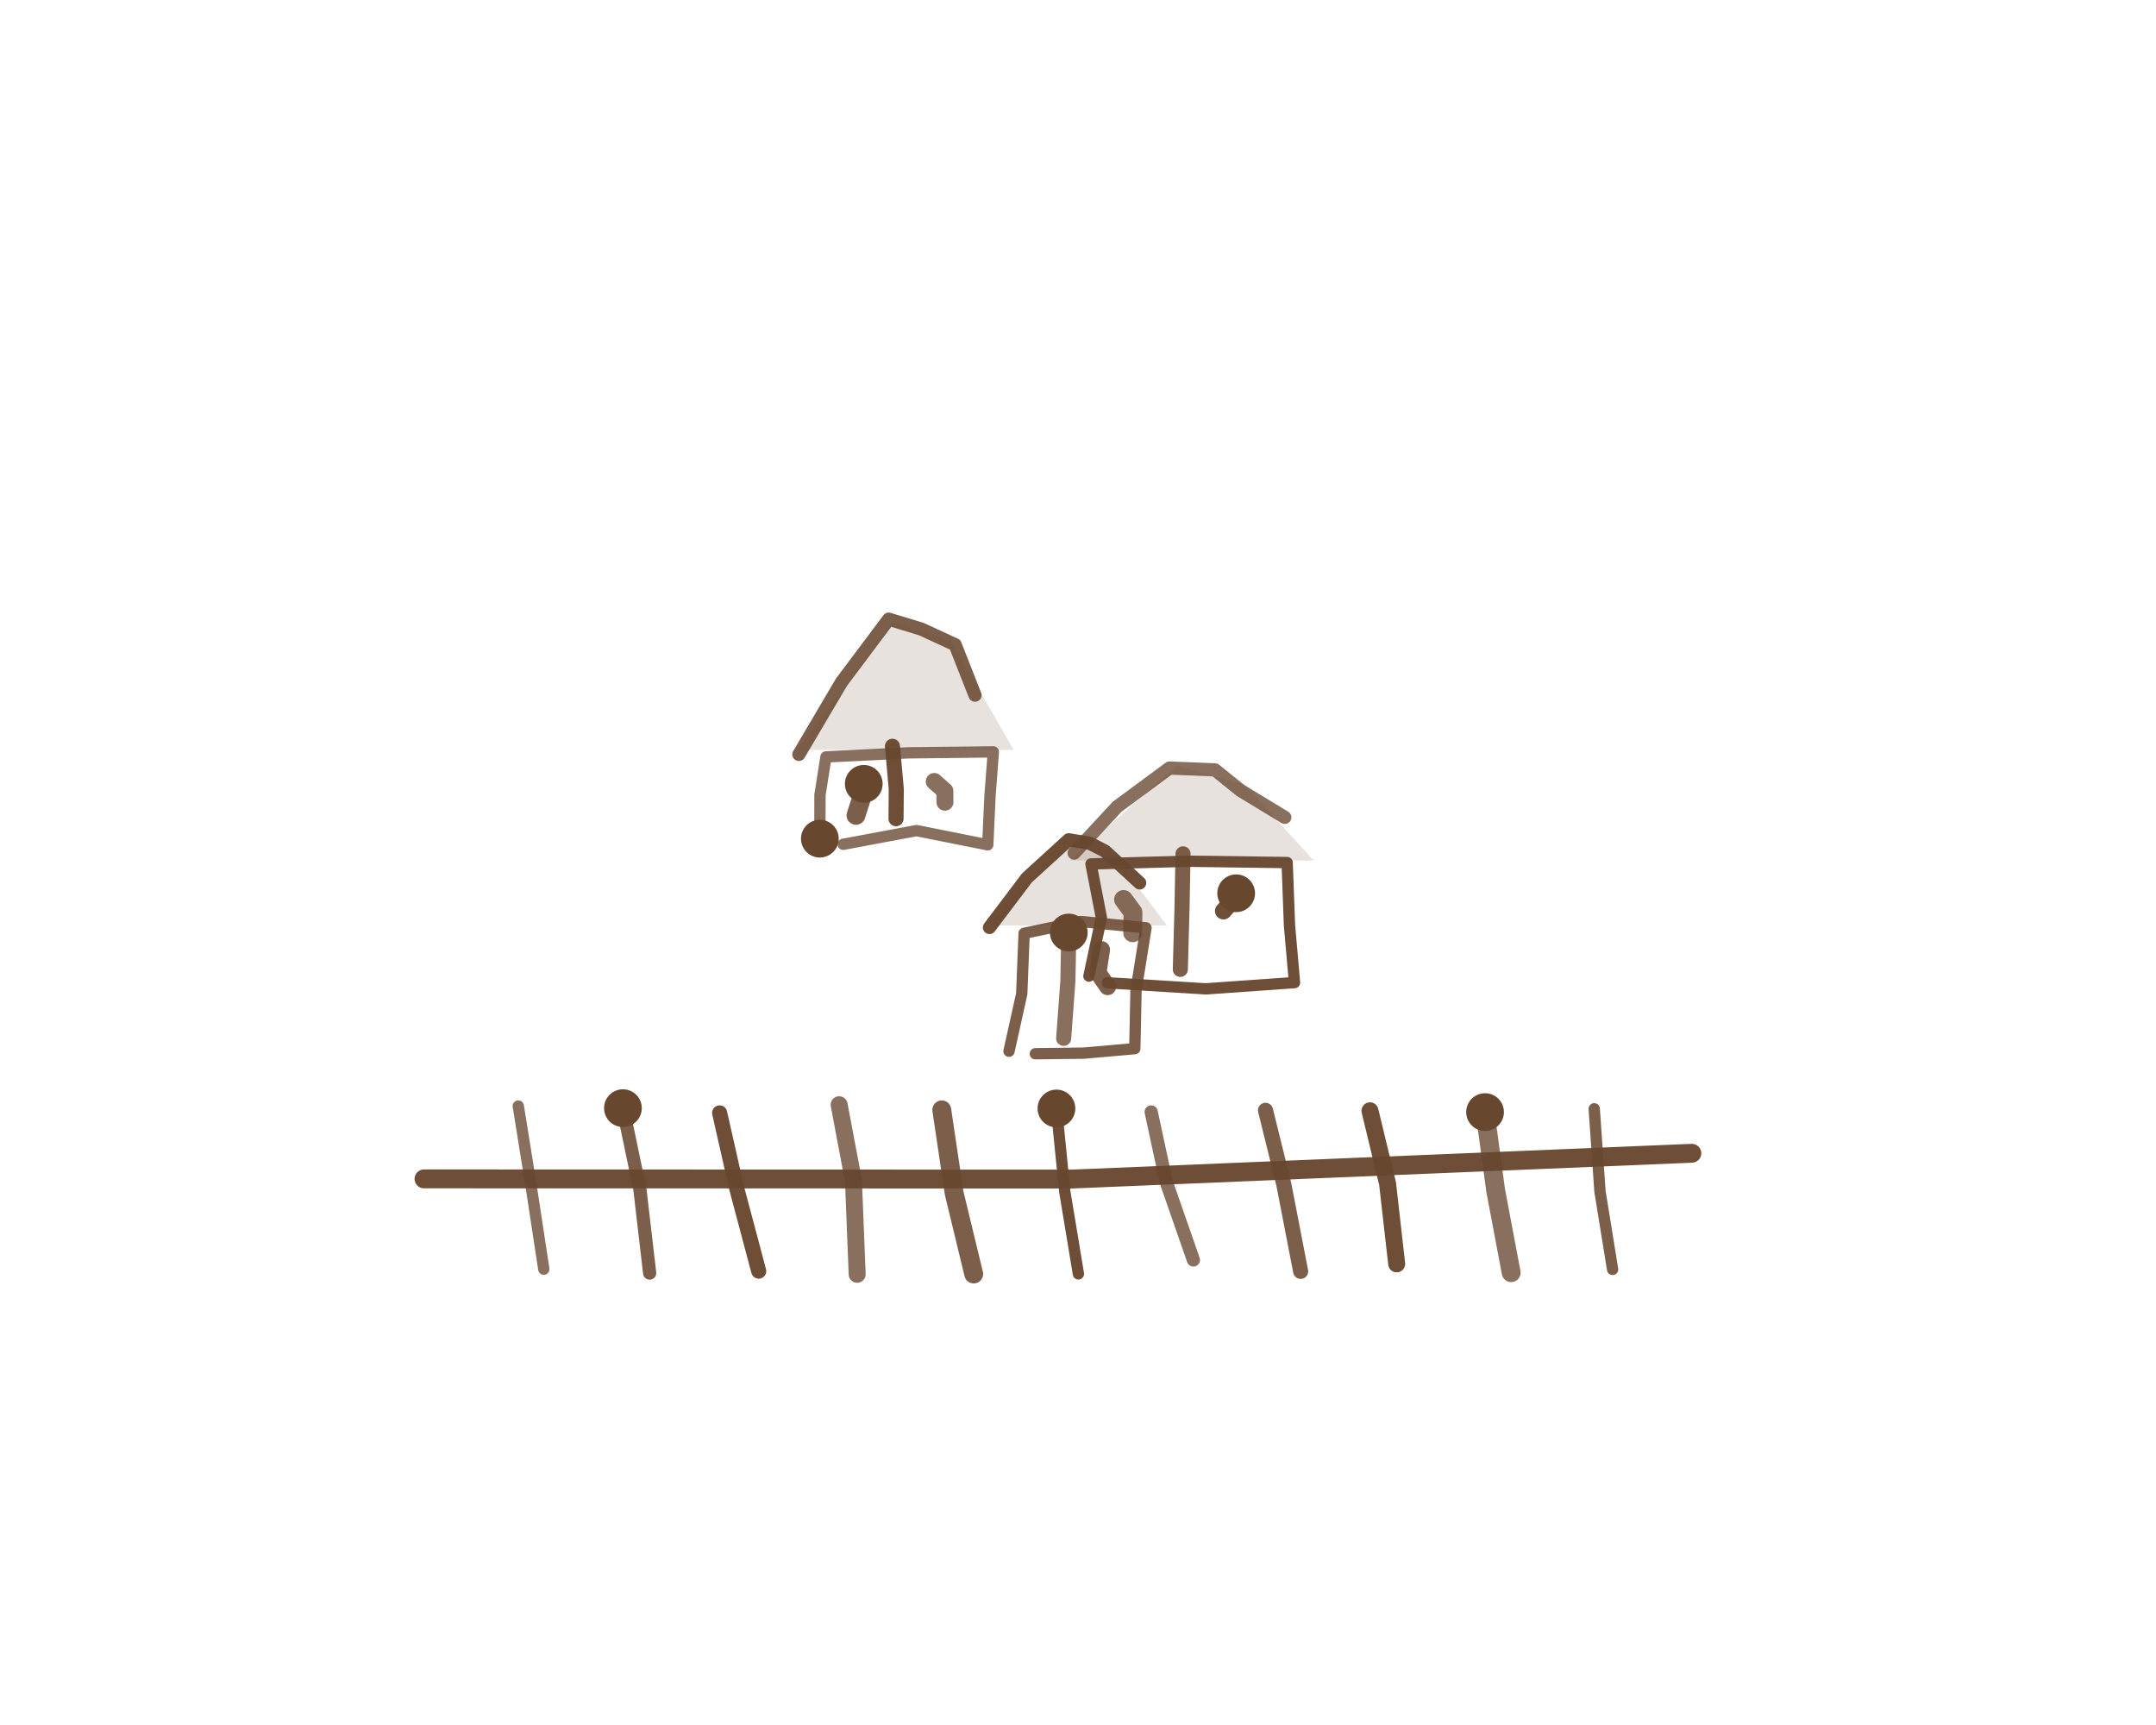
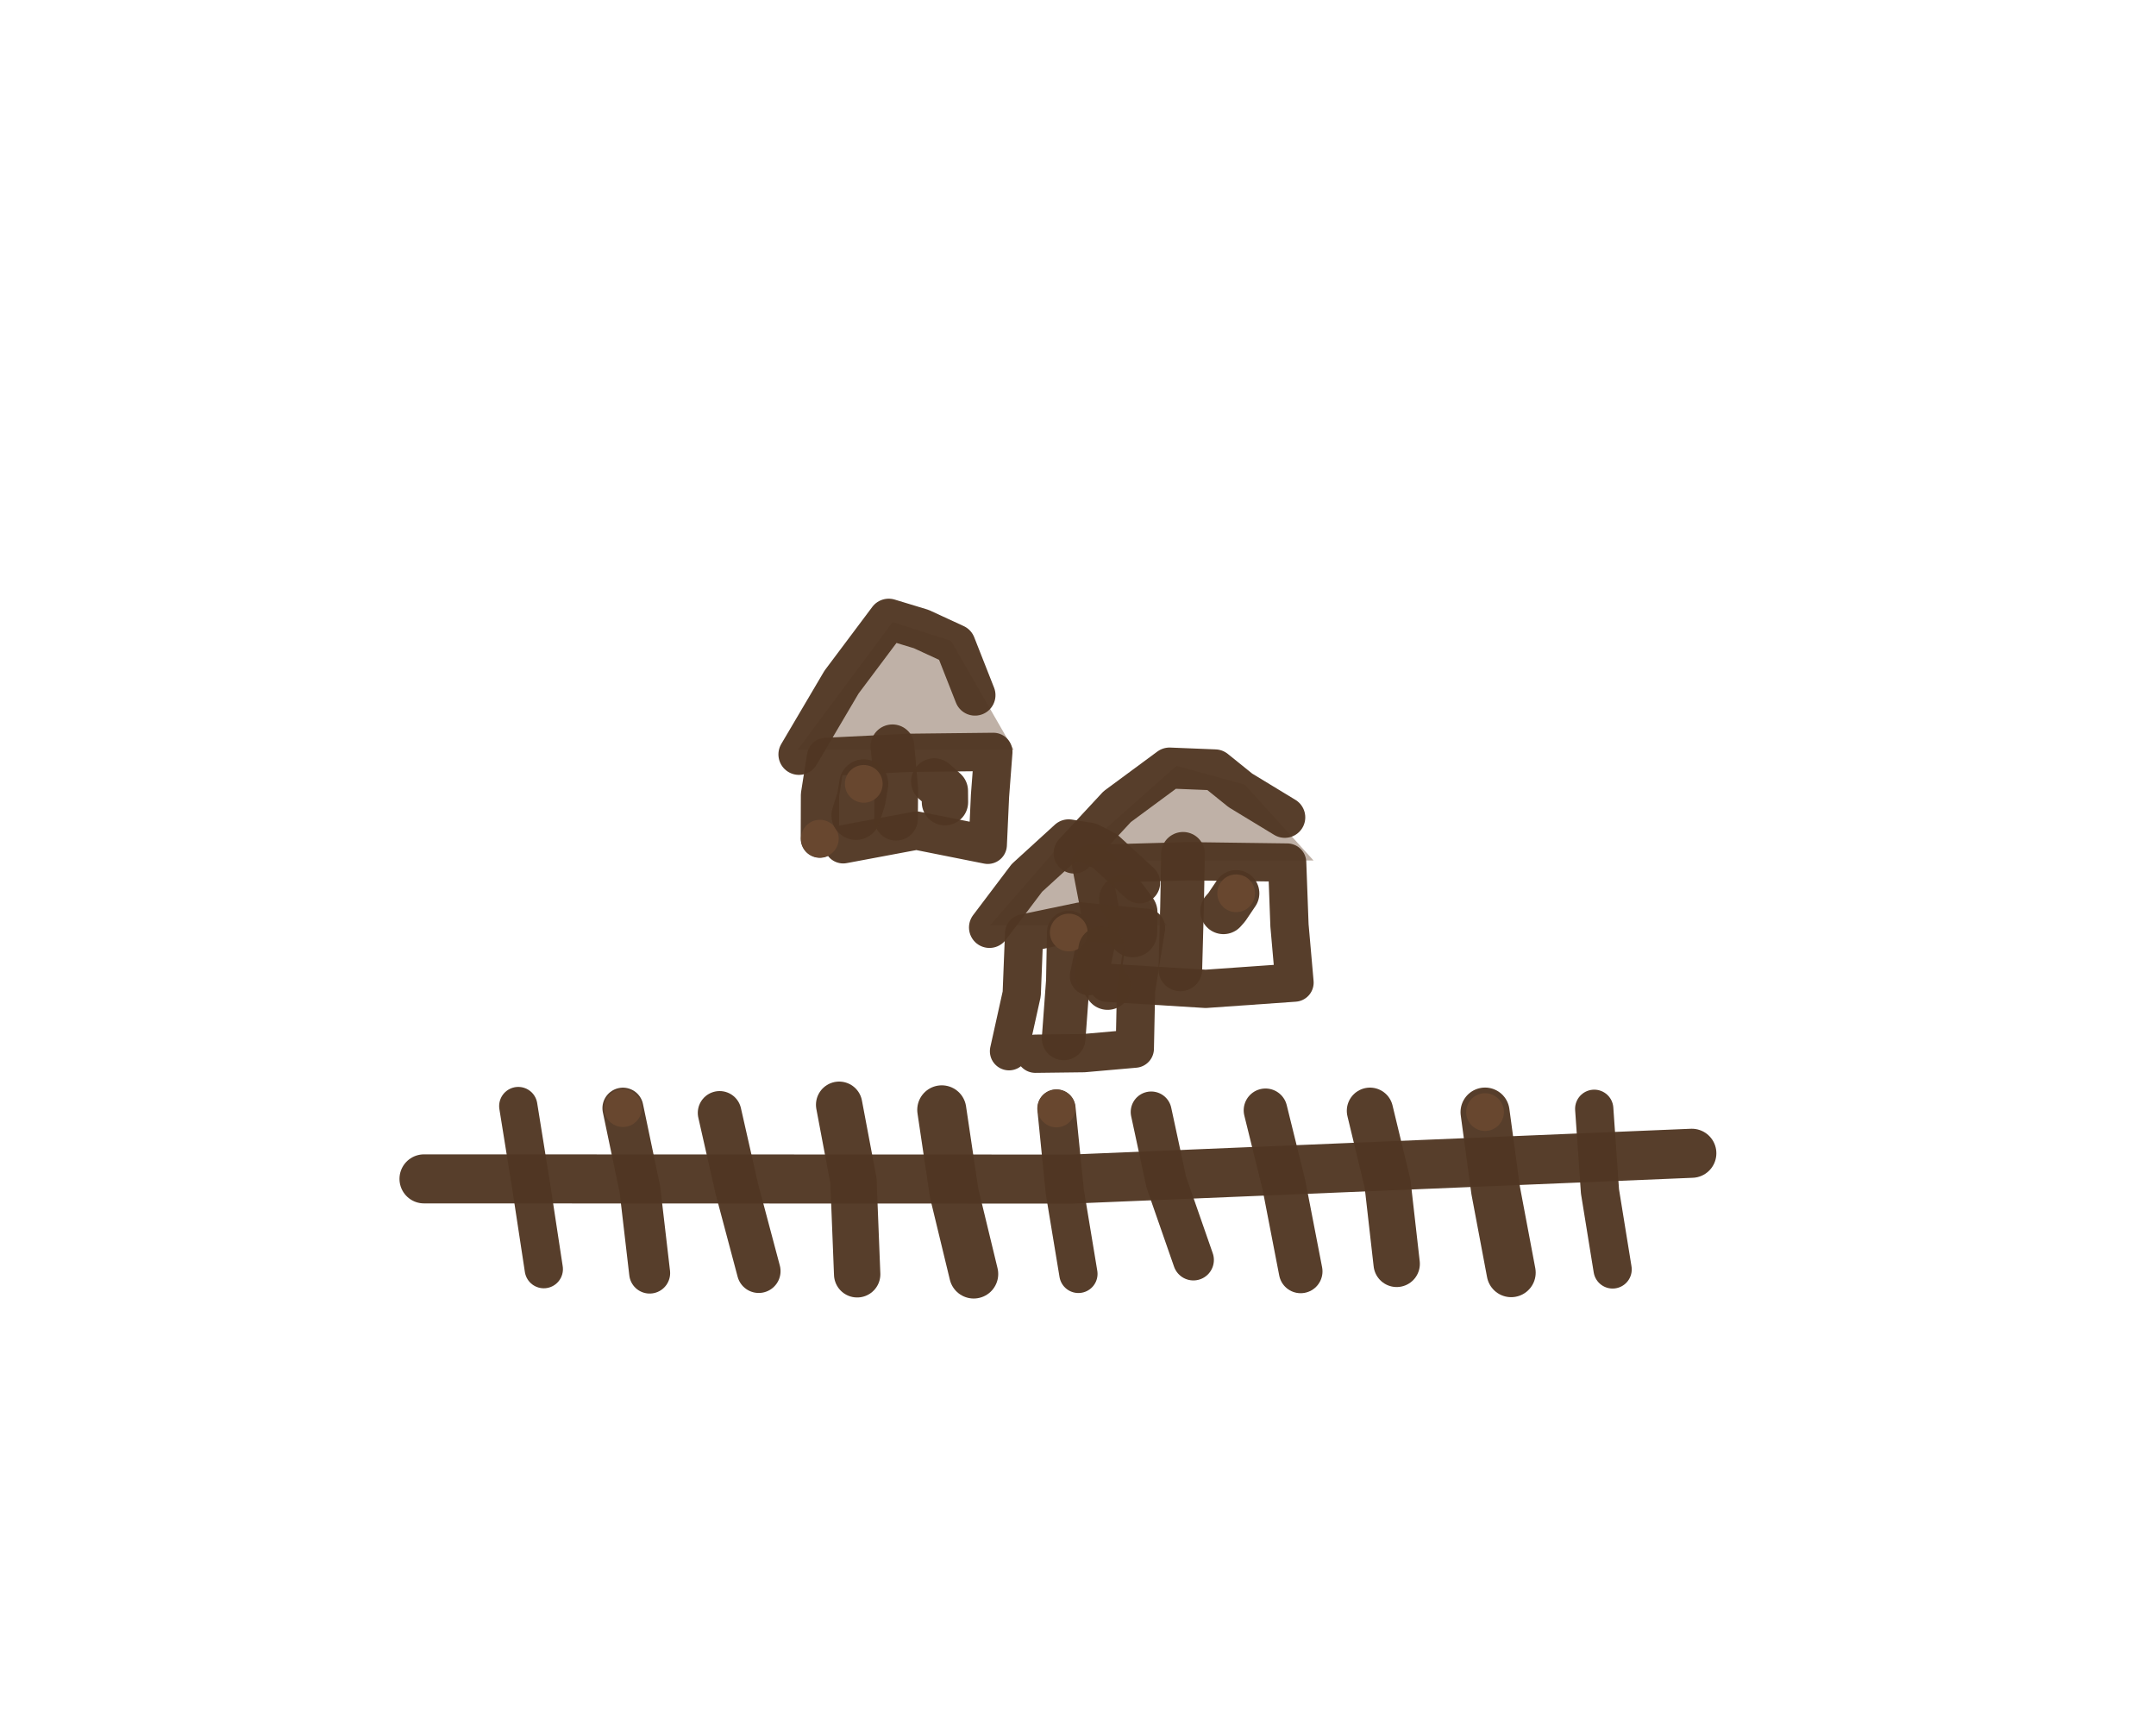
- <svg xmlns="http://www.w3.org/2000/svg" viewBox="-40 -32 80 64" fill="none" stroke="#68472f" stroke-linecap="round" stroke-linejoin="round">
-   <path d="M-10.405 -4.18 L-6.878 -8.921 L-4.711 -8.221 L-2.387 -4.18Z" fill="#68472f" fill-opacity="0.16" stroke="none" />
-   <path d="M-0.305 -0.075 L3.654 -3.587 L6.19 -2.887 L8.74 -0.075Z" fill="#68472f" fill-opacity="0.16" stroke="none" />
-   <path d="M-3.267 2.336 L-0.349 -1.021 L1.294 -0.321 L3.298 2.336Z" fill="#68472f" fill-opacity="0.16" stroke="none" />
-   <path d="M-9.579 -0.884 L-9.574 -2.506 L-9.352 -3.917 L-6.287 -4.069 L-3.141 -4.104 L-3.265 -2.476 L-3.348 -0.656 L-5.995 -1.184 L-8.713 -0.675" stroke-width="0.42" opacity="0.78" />
+ <svg xmlns="http://www.w3.org/2000/svg" viewBox="-40 -32 80 64" fill="none" stroke="#503622" stroke-linecap="round" stroke-linejoin="round">
+   <path d="M-10.405 -4.18 L-6.878 -8.921 L-4.711 -8.221 L-2.387 -4.18Z" fill="#68472f" fill-opacity="0.425" stroke="none" />
+   <path d="M-0.305 -0.075 L3.654 -3.587 L6.19 -2.887 L8.74 -0.075Z" fill="#68472f" fill-opacity="0.425" stroke="none" />
+   <path d="M-3.267 2.336 L-0.349 -1.021 L1.294 -0.321 L3.298 2.336Z" fill="#68472f" fill-opacity="0.425" stroke="none" />
+   <path d="M-9.579 -0.884 L-9.574 -2.506 L-9.352 -3.917 L-6.287 -4.069 L-3.141 -4.104 L-3.265 -2.476 L-3.348 -0.656 L-5.995 -1.184 L-8.713 -0.675" stroke-width="1.42" opacity="0.96" />
  <circle cx="-9.579" cy="-0.884" r=".7" fill="#68472f" stroke="none" />
-   <path d="M-10.356 -4.011 L-8.775 -6.692 L-7.024 -9.028 L-5.816 -8.661 L-4.559 -8.081 L-3.822 -6.209" stroke-width="0.49" opacity="0.87" />
-   <path d="M-6.885 -4.312 L-6.743 -2.728 L-6.752 -1.624" stroke-width="0.56" opacity="0.96" />
-   <path d="M-5.333 -3.006 L-4.941 -2.657 L-4.937 -2.238" stroke-width="0.63" opacity="0.78" />
-   <path d="M-7.949 -2.918 L-8.043 -2.357 L-8.238 -1.749" stroke-width="0.70" opacity="0.87" />
+   <path d="M-10.356 -4.011 L-8.775 -6.692 L-7.024 -9.028 L-5.816 -8.661 L-4.559 -8.081 L-3.822 -6.209" stroke-width="1.52" opacity="0.96" />
+   <path d="M-6.885 -4.312 L-6.743 -2.728 L-6.752 -1.624" stroke-width="1.62" opacity="0.96" />
+   <path d="M-5.333 -3.006 L-4.941 -2.657 L-4.937 -2.238" stroke-width="1.72" opacity="0.96" />
+   <path d="M-7.949 -2.918 L-8.043 -2.357 L-8.238 -1.749" stroke-width="1.82" opacity="0.96" />
  <circle cx="-7.949" cy="-2.918" r=".7" fill="#68472f" stroke="none" />
-   <path d="M0.405 4.216 L0.868 2.048 L0.482 0.053 L4.095 -0.047 L7.761 0.002 L7.847 2.331 L8.034 4.456 L4.737 4.688 L1.092 4.463" stroke-width="0.42" opacity="0.96" />
-   <path d="M-0.144 -0.35 L1.454 -2.071 L3.396 -3.505 L5.082 -3.437 L6.027 -2.675 L7.673 -1.675" stroke-width="0.49" opacity="0.78" />
-   <path d="M3.897 -0.322 L3.86 1.673 L3.797 3.966" stroke-width="0.56" opacity="0.87" />
-   <path d="M5.869 1.142 L5.52 1.659 L5.397 1.798" stroke-width="0.63" opacity="0.96" />
+   <path d="M0.405 4.216 L0.868 2.048 L0.482 0.053 L4.095 -0.047 L7.761 0.002 L7.847 2.331 L8.034 4.456 L4.737 4.688 L1.092 4.463" stroke-width="1.42" opacity="0.96" />
+   <path d="M-0.144 -0.35 L1.454 -2.071 L3.396 -3.505 L5.082 -3.437 L6.027 -2.675 L7.673 -1.675" stroke-width="1.52" opacity="0.96" />
+   <path d="M3.897 -0.322 L3.86 1.673 L3.797 3.966" stroke-width="1.62" opacity="0.96" />
+   <path d="M5.869 1.142 L5.52 1.659 L5.397 1.798" stroke-width="1.72" opacity="0.96" />
  <circle cx="5.869" cy="1.142" r=".7" fill="#68472f" stroke="none" />
-   <path d="M1.69 1.373 L2.04 1.85 L2.029 2.607" stroke-width="0.70" opacity="0.78" />
-   <path d="M-2.56 7.002 L-2.088 4.874 L-1.999 2.627 L0.098 2.189 L2.523 2.424 L2.153 4.736 L2.108 6.906 L0.212 7.073 L-1.583 7.095" stroke-width="0.42" opacity="0.87" />
-   <path d="M-3.285 2.41 L-1.895 0.571 L-0.346 -0.842 L0.429 -0.717 L1.004 -0.422 L2.288 0.756" stroke-width="0.49" opacity="0.96" />
-   <path d="M-0.342 2.598 L-0.375 4.395 L-0.532 6.525" stroke-width="0.56" opacity="0.78" />
+   <path d="M1.69 1.373 L2.04 1.85 L2.029 2.607" stroke-width="1.82" opacity="0.96" />
+   <path d="M-2.56 7.002 L-2.088 4.874 L-1.999 2.627 L0.098 2.189 L2.523 2.424 L2.153 4.736 L2.108 6.906 L0.212 7.073 L-1.583 7.095" stroke-width="1.42" opacity="0.96" />
+   <path d="M-3.285 2.41 L-1.895 0.571 L-0.346 -0.842 L0.429 -0.717 L1.004 -0.422 L2.288 0.756" stroke-width="1.52" opacity="0.96" />
+   <path d="M-0.342 2.598 L-0.375 4.395 L-0.532 6.525" stroke-width="1.62" opacity="0.96" />
  <circle cx="-0.342" cy="2.598" r=".7" fill="#68472f" stroke="none" />
-   <path d="M0.873 3.233 L0.743 4.09 L1.099 4.607" stroke-width="0.63" opacity="0.87" />
-   <path d="M-24.267 11.738 L-0.236 11.745 L22.777 10.788" stroke-width="0.70" opacity="0.96" />
-   <path d="M-20.769 9.036 L-20.299 11.957 L-19.822 15.087" stroke-width="0.42" opacity="0.78" />
-   <path d="M-16.886 9.114 L-16.256 12.126 L-15.894 15.233" stroke-width="0.49" opacity="0.87" />
+   <path d="M0.873 3.233 L0.743 4.09 L1.099 4.607" stroke-width="1.72" opacity="0.96" />
+   <path d="M-24.267 11.738 L-0.236 11.745 L22.777 10.788" stroke-width="1.82" opacity="0.96" />
+   <path d="M-20.769 9.036 L-20.299 11.957 L-19.822 15.087" stroke-width="1.42" opacity="0.96" />
+   <path d="M-16.886 9.114 L-16.256 12.126 L-15.894 15.233" stroke-width="1.52" opacity="0.96" />
  <circle cx="-16.886" cy="9.114" r=".7" fill="#68472f" stroke="none" />
-   <path d="M-13.298 9.29 L-12.66 12.105 L-11.847 15.161" stroke-width="0.56" opacity="0.96" />
-   <path d="M-8.863 8.988 L-8.332 11.802 L-8.194 15.278" stroke-width="0.63" opacity="0.78" />
-   <path d="M-5.055 9.177 L-4.595 12.269 L-3.87 15.267" stroke-width="0.70" opacity="0.87" />
-   <path d="M-0.8 9.126 L-0.49 12.213 L0.015 15.263" stroke-width="0.42" opacity="0.96" />
+   <path d="M-13.298 9.29 L-12.66 12.105 L-11.847 15.161" stroke-width="1.62" opacity="0.96" />
+   <path d="M-8.863 8.988 L-8.332 11.802 L-8.194 15.278" stroke-width="1.72" opacity="0.96" />
+   <path d="M-5.055 9.177 L-4.595 12.269 L-3.87 15.267" stroke-width="1.82" opacity="0.96" />
+   <path d="M-0.8 9.126 L-0.49 12.213 L0.015 15.263" stroke-width="1.42" opacity="0.96" />
  <circle cx="-0.8" cy="9.126" r=".7" fill="#68472f" stroke="none" />
-   <path d="M2.716 9.256 L3.276 11.859 L4.282 14.746" stroke-width="0.49" opacity="0.78" />
-   <path d="M6.958 9.195 L7.638 11.948 L8.262 15.17" stroke-width="0.56" opacity="0.87" />
-   <path d="M10.834 9.212 L11.487 11.916 L11.825 14.891" stroke-width="0.63" opacity="0.96" />
-   <path d="M15.104 9.26 L15.497 12.163 L16.073 15.217" stroke-width="0.70" opacity="0.78" />
+   <path d="M2.716 9.256 L3.276 11.859 L4.282 14.746" stroke-width="1.52" opacity="0.96" />
+   <path d="M6.958 9.195 L7.638 11.948 L8.262 15.17" stroke-width="1.62" opacity="0.96" />
+   <path d="M10.834 9.212 L11.487 11.916 L11.825 14.891" stroke-width="1.72" opacity="0.96" />
+   <path d="M15.104 9.26 L15.497 12.163 L16.073 15.217" stroke-width="1.82" opacity="0.96" />
  <circle cx="15.104" cy="9.26" r=".7" fill="#68472f" stroke="none" />
-   <path d="M19.155 9.138 L19.368 12.201 L19.837 15.097" stroke-width="0.42" opacity="0.87" />
+   <path d="M19.155 9.138 L19.368 12.201 L19.837 15.097" stroke-width="1.42" opacity="0.96" />
</svg>
